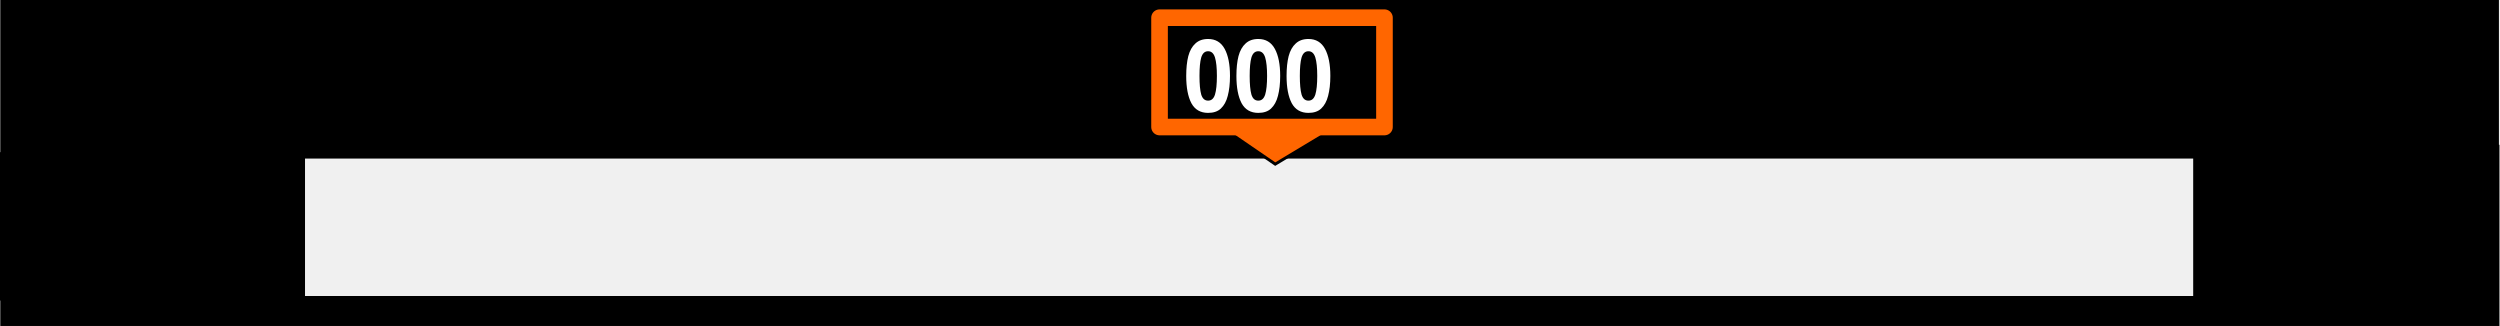
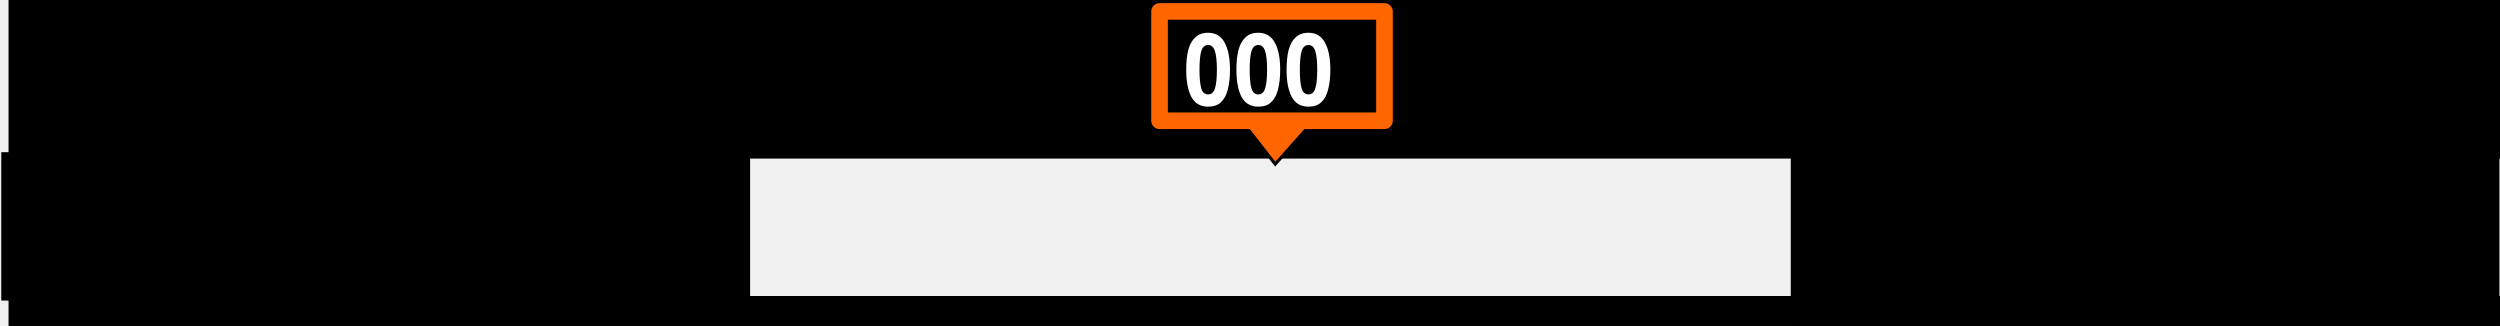
- <svg xmlns="http://www.w3.org/2000/svg" width="800" height="104.314" viewBox="0 0 211.667 27.6" version="1.1" id="svg1250">
-   <defs id="defs1244" />
-   <g id="layer1" transform="translate(0,-269.4002)">
-     <rect style="opacity:1;fill:#000000;fill-opacity:1;stroke:none;stroke-width:0;stroke-linecap:butt;stroke-linejoin:round;stroke-miterlimit:4;stroke-dasharray:none;stroke-opacity:1;paint-order:fill markers stroke" id="rect1795" width="211.552" height="13.425" x="-211.576" y="269.4" transform="scale(-1,1)" />
-     <rect style="opacity:1;fill:#000000;fill-opacity:1;stroke:none;stroke-width:0;stroke-linecap:butt;stroke-linejoin:round;stroke-miterlimit:4;stroke-dasharray:none;stroke-opacity:1;paint-order:fill markers stroke" id="rect1797" width="211.596" height="2.538" x="-211.62" y="294.462" transform="scale(-1,1)" />
-     <rect style="opacity:1;fill:#000000;fill-opacity:1;stroke:none;stroke-width:0;stroke-linecap:butt;stroke-linejoin:round;stroke-miterlimit:4;stroke-dasharray:none;stroke-opacity:1;paint-order:fill markers stroke" id="rect1799" width="25.929" height="12.805" x="-211.62" y="281.657" transform="scale(-1,1)" />
-     <rect style="opacity:1;fill:#000000;fill-opacity:1;stroke:none;stroke-width:0;stroke-linecap:butt;stroke-linejoin:round;stroke-miterlimit:4;stroke-dasharray:none;stroke-opacity:1;paint-order:fill markers stroke" id="rect1801" width="26" height="12.562" x="-25.824" y="282.285" transform="scale(-1,1)" />
-     <path style="fill:#ff6600;stroke:#000000;stroke-width:0.252px;stroke-linecap:butt;stroke-linejoin:miter;stroke-opacity:1" d="m 112.248,280.724 -4.278,2.573 -3.819,-2.618 h 8.131 c 0,0 -0.051,0.089 -0.034,0.045 z" id="path2993" />
-     <rect style="opacity:1;fill:#000000;fill-opacity:1;stroke:#ff6600;stroke-width:1.407;stroke-linecap:butt;stroke-linejoin:round;stroke-miterlimit:4;stroke-dasharray:none;stroke-opacity:1;paint-order:fill markers stroke" id="rect2995" width="19.043" height="9.255" x="98.175" y="270.899" />
-     <text xml:space="preserve" style="font-style:normal;font-variant:normal;font-weight:bold;font-stretch:normal;font-size:7.952px;line-height:1.25;font-family:sans-serif;-inkscape-font-specification:'sans-serif, Bold';font-variant-ligatures:normal;font-variant-caps:normal;font-variant-numeric:normal;font-feature-settings:normal;text-align:start;letter-spacing:0px;word-spacing:0px;writing-mode:lr-tb;text-anchor:start;fill:#ffffff;fill-opacity:1;stroke:none;stroke-width:0.542" x="107.262" y="260.437" id="text2999" transform="scale(0.9338885,1.070792)">
-       <tspan id="tspanHeading" x="107.262" y="260.437" style="font-style:normal;font-variant:normal;font-weight:bold;font-stretch:normal;font-size:7.952px;font-family:sans-serif;-inkscape-font-specification:'sans-serif, Bold';font-variant-ligatures:normal;font-variant-caps:normal;font-variant-numeric:normal;font-feature-settings:normal;text-align:start;writing-mode:lr-tb;text-anchor:start;fill:#ffffff;fill-opacity:1;stroke-width:0.542">000</tspan>
-     </text>
-   </g>
+ <svg xmlns="http://www.w3.org/2000/svg" id="headingmask" width="800" height="104.314" viewBox="0 0 211.667 27.6">
+   <path d="M212.322 0H.722v13.425h211.6zm-.003 25.062H.723V27.6h211.596z" paint-order="fill markers stroke" />
+   <path paint-order="fill markers stroke" d="M211.62 12.257h-60V27.6h60zm-148.111.628H.107v12.562h63.402z" />
+   <path d="M111.279 10.179l-3.31 3.718-2.954-3.783h6.29s-.04.13-.027.065z" fill="#f60" stroke="#000" stroke-width=".266" />
+   <path d="M98.175.97h19.043v9.255H98.175z" stroke="#f60" stroke-width="1.407" stroke-linejoin="round" paint-order="fill markers stroke" />
+   <text style="line-height:1.25;-inkscape-font-specification:'sans-serif, Bold';font-variant-ligatures:normal;font-variant-caps:normal;font-variant-numeric:normal;font-feature-settings:normal;text-align:start" x="107.263" y="8.355" transform="scale(.93389 1.0708)" font-weight="700" font-size="7.952" letter-spacing="0" word-spacing="0" font-family="sans-serif" fill="#fff" stroke-width=".542">
+     <tspan id="tspanHeading" x="107.263" y="8.355" style="-inkscape-font-specification:'sans-serif, Bold';font-variant-ligatures:normal;font-variant-caps:normal;font-variant-numeric:normal;font-feature-settings:normal;text-align:start">000</tspan>
+   </text>
</svg>
